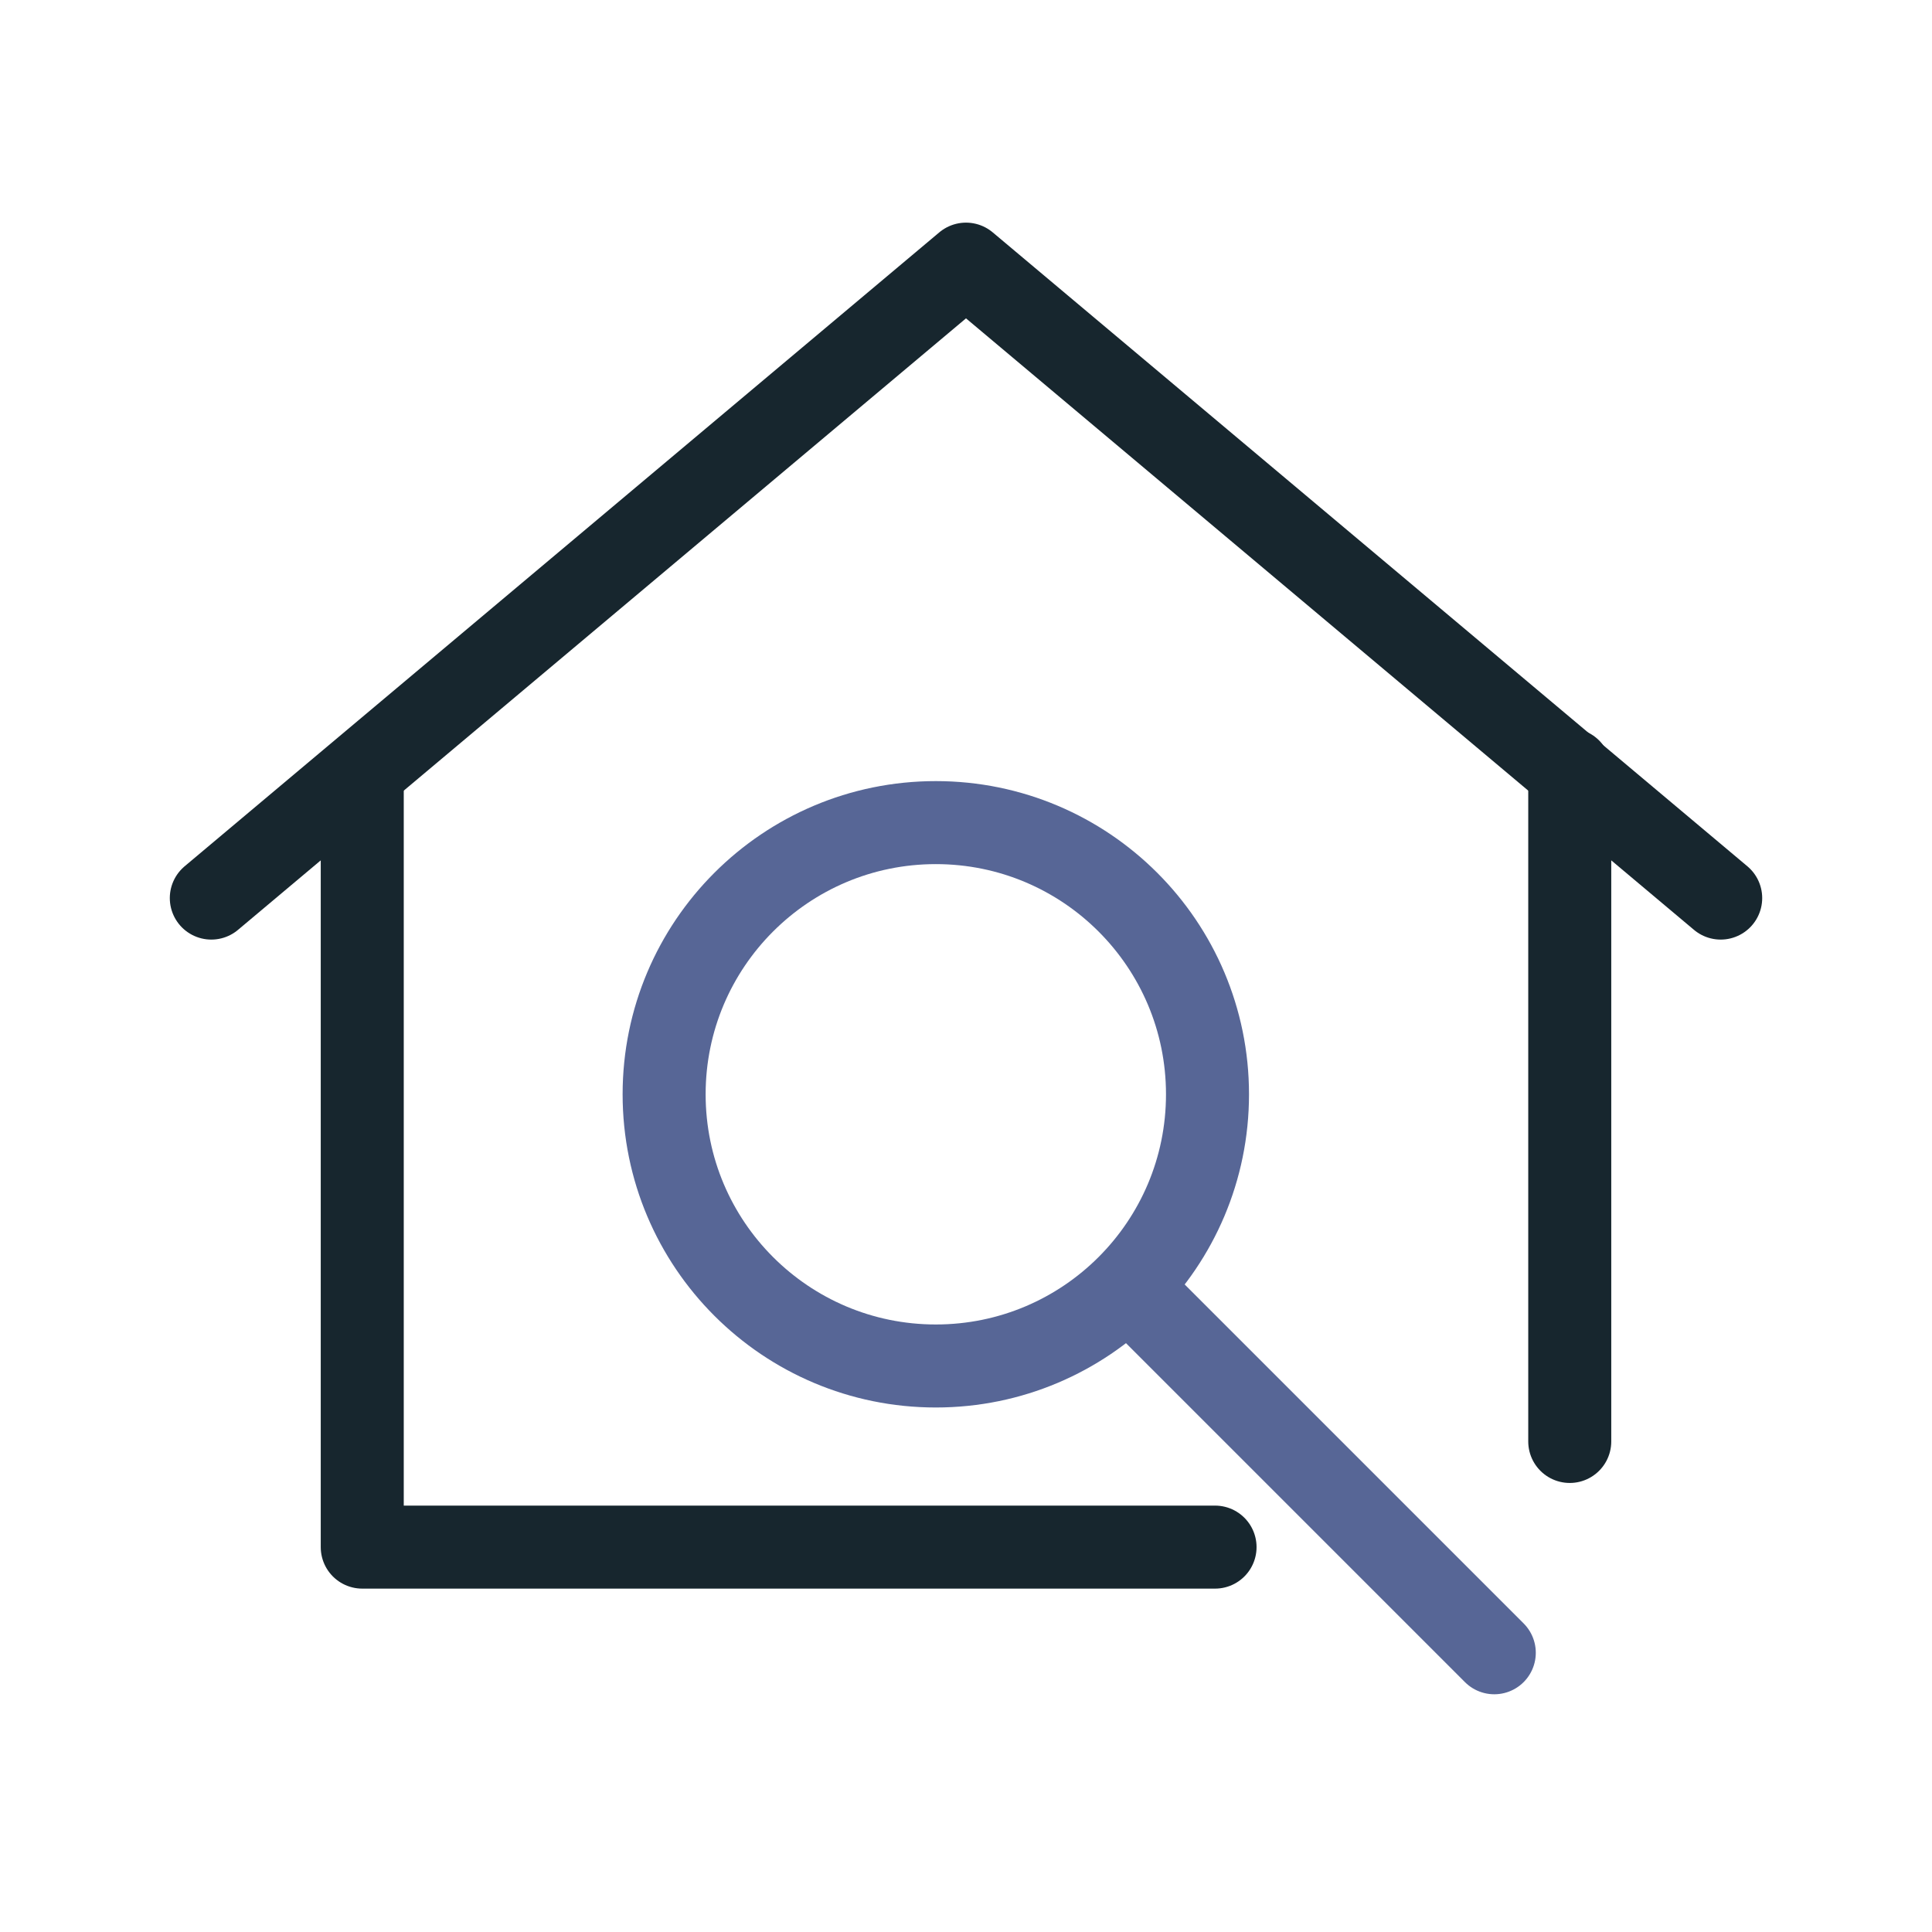
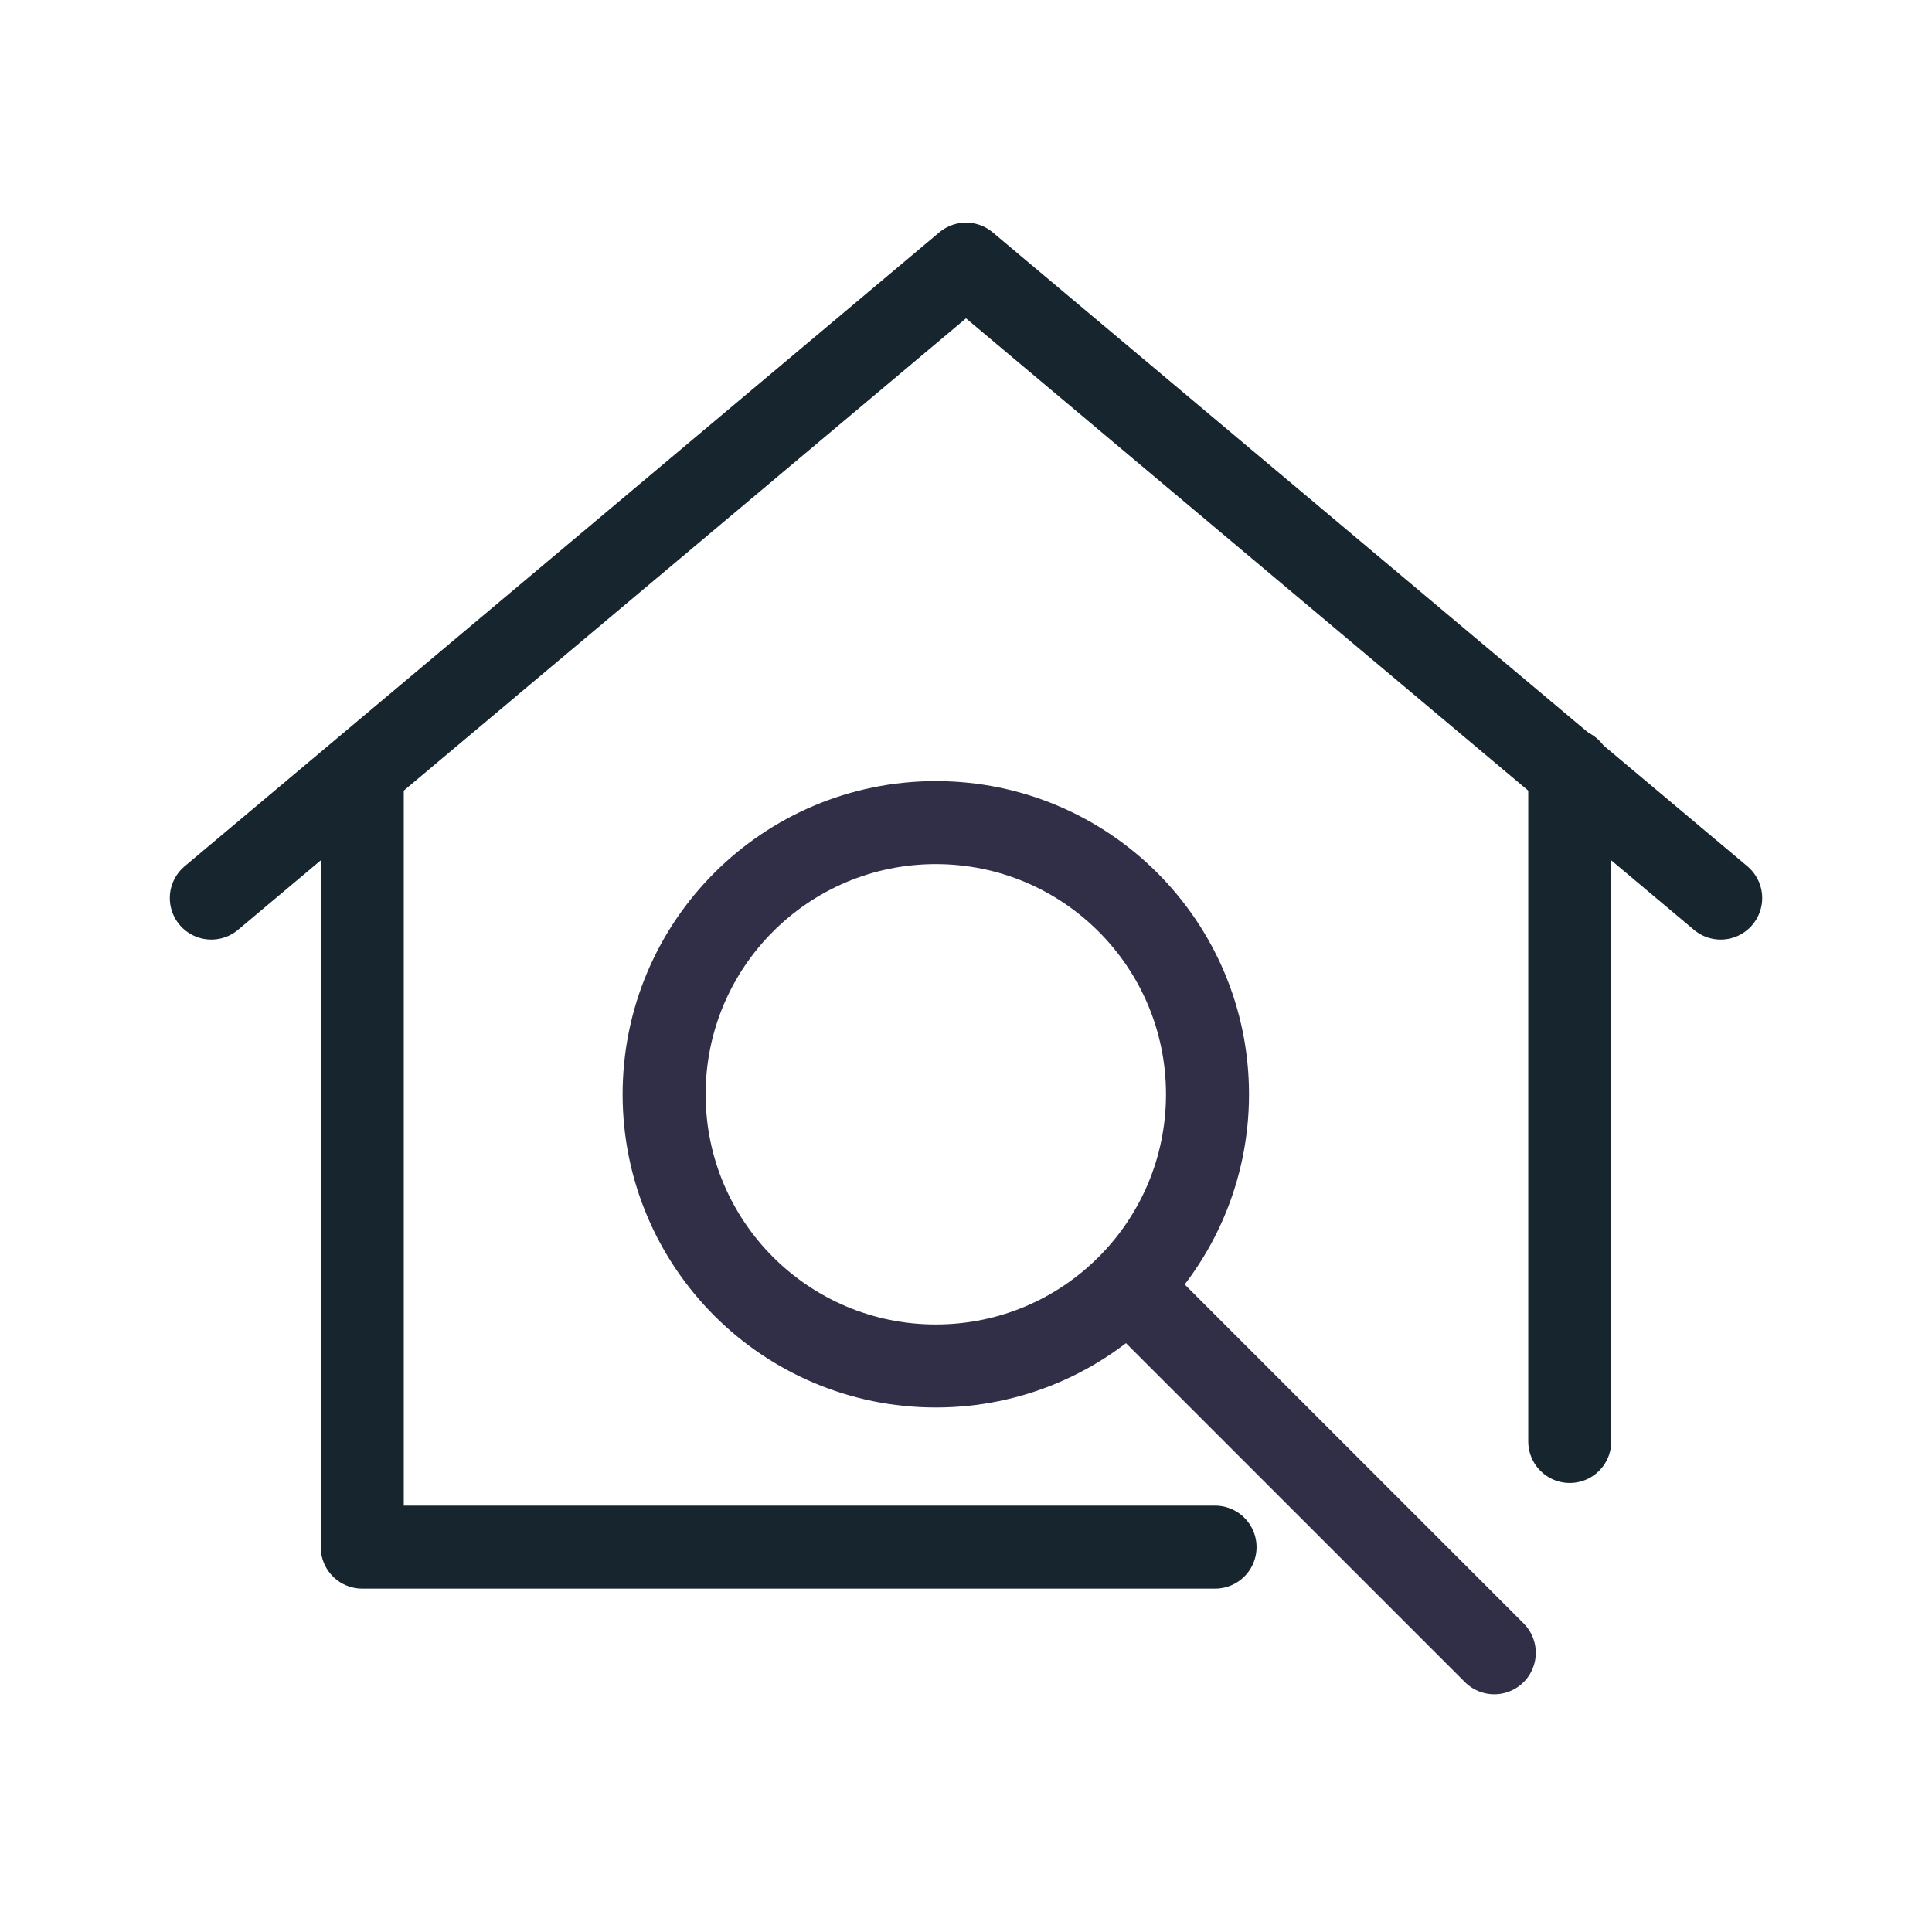
<svg xmlns="http://www.w3.org/2000/svg" viewBox="0 0 512 512" width="512" height="512" fill="none" stroke-linecap="round" stroke-linejoin="round">
  <g transform="translate(0 -14)" stroke-width="22">
    <g stroke="#17262E">
      <path d="M 56 252 L 256 84 L 456 252" />
      <path d="M 96 222 V 424 H 322" />
      <path d="M 416 218 V 396" />
    </g>
-     <g stroke="#576696">
+     <g stroke="#312e48">
      <circle cx="248" cy="304" r="72" />
      <line x1="299" y1="355" x2="396" y2="452" />
    </g>
  </g>
</svg>
